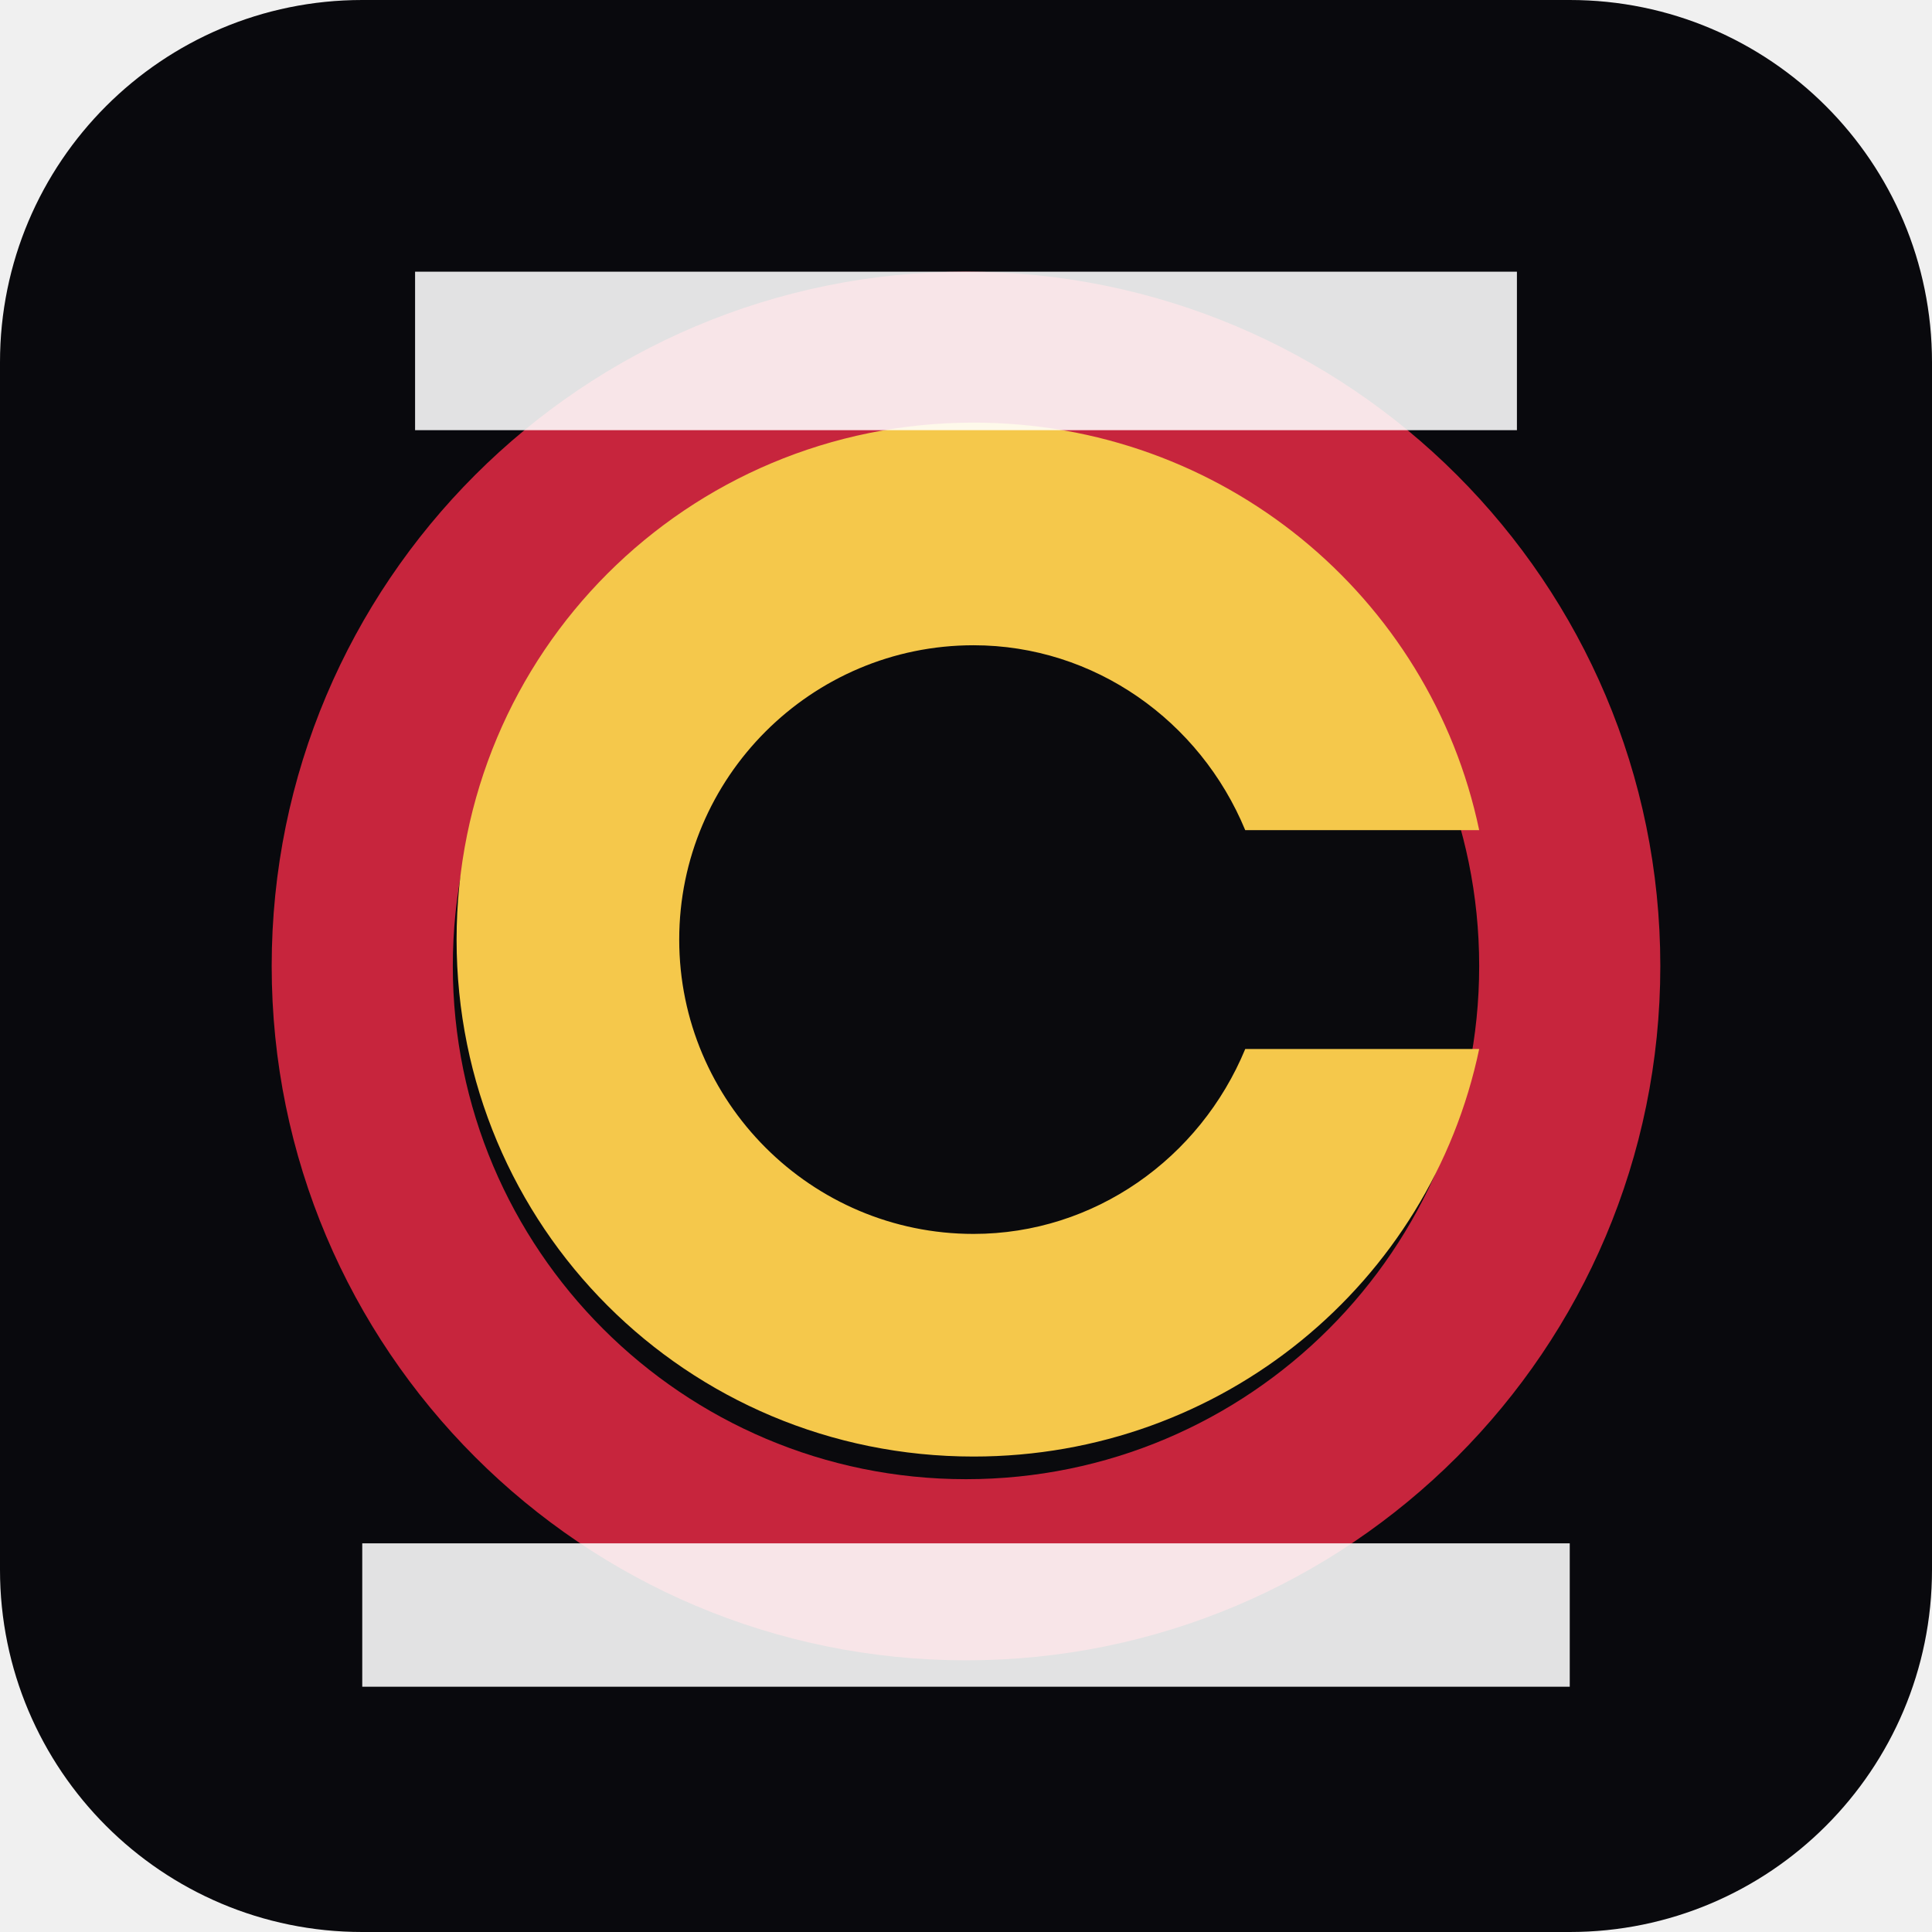
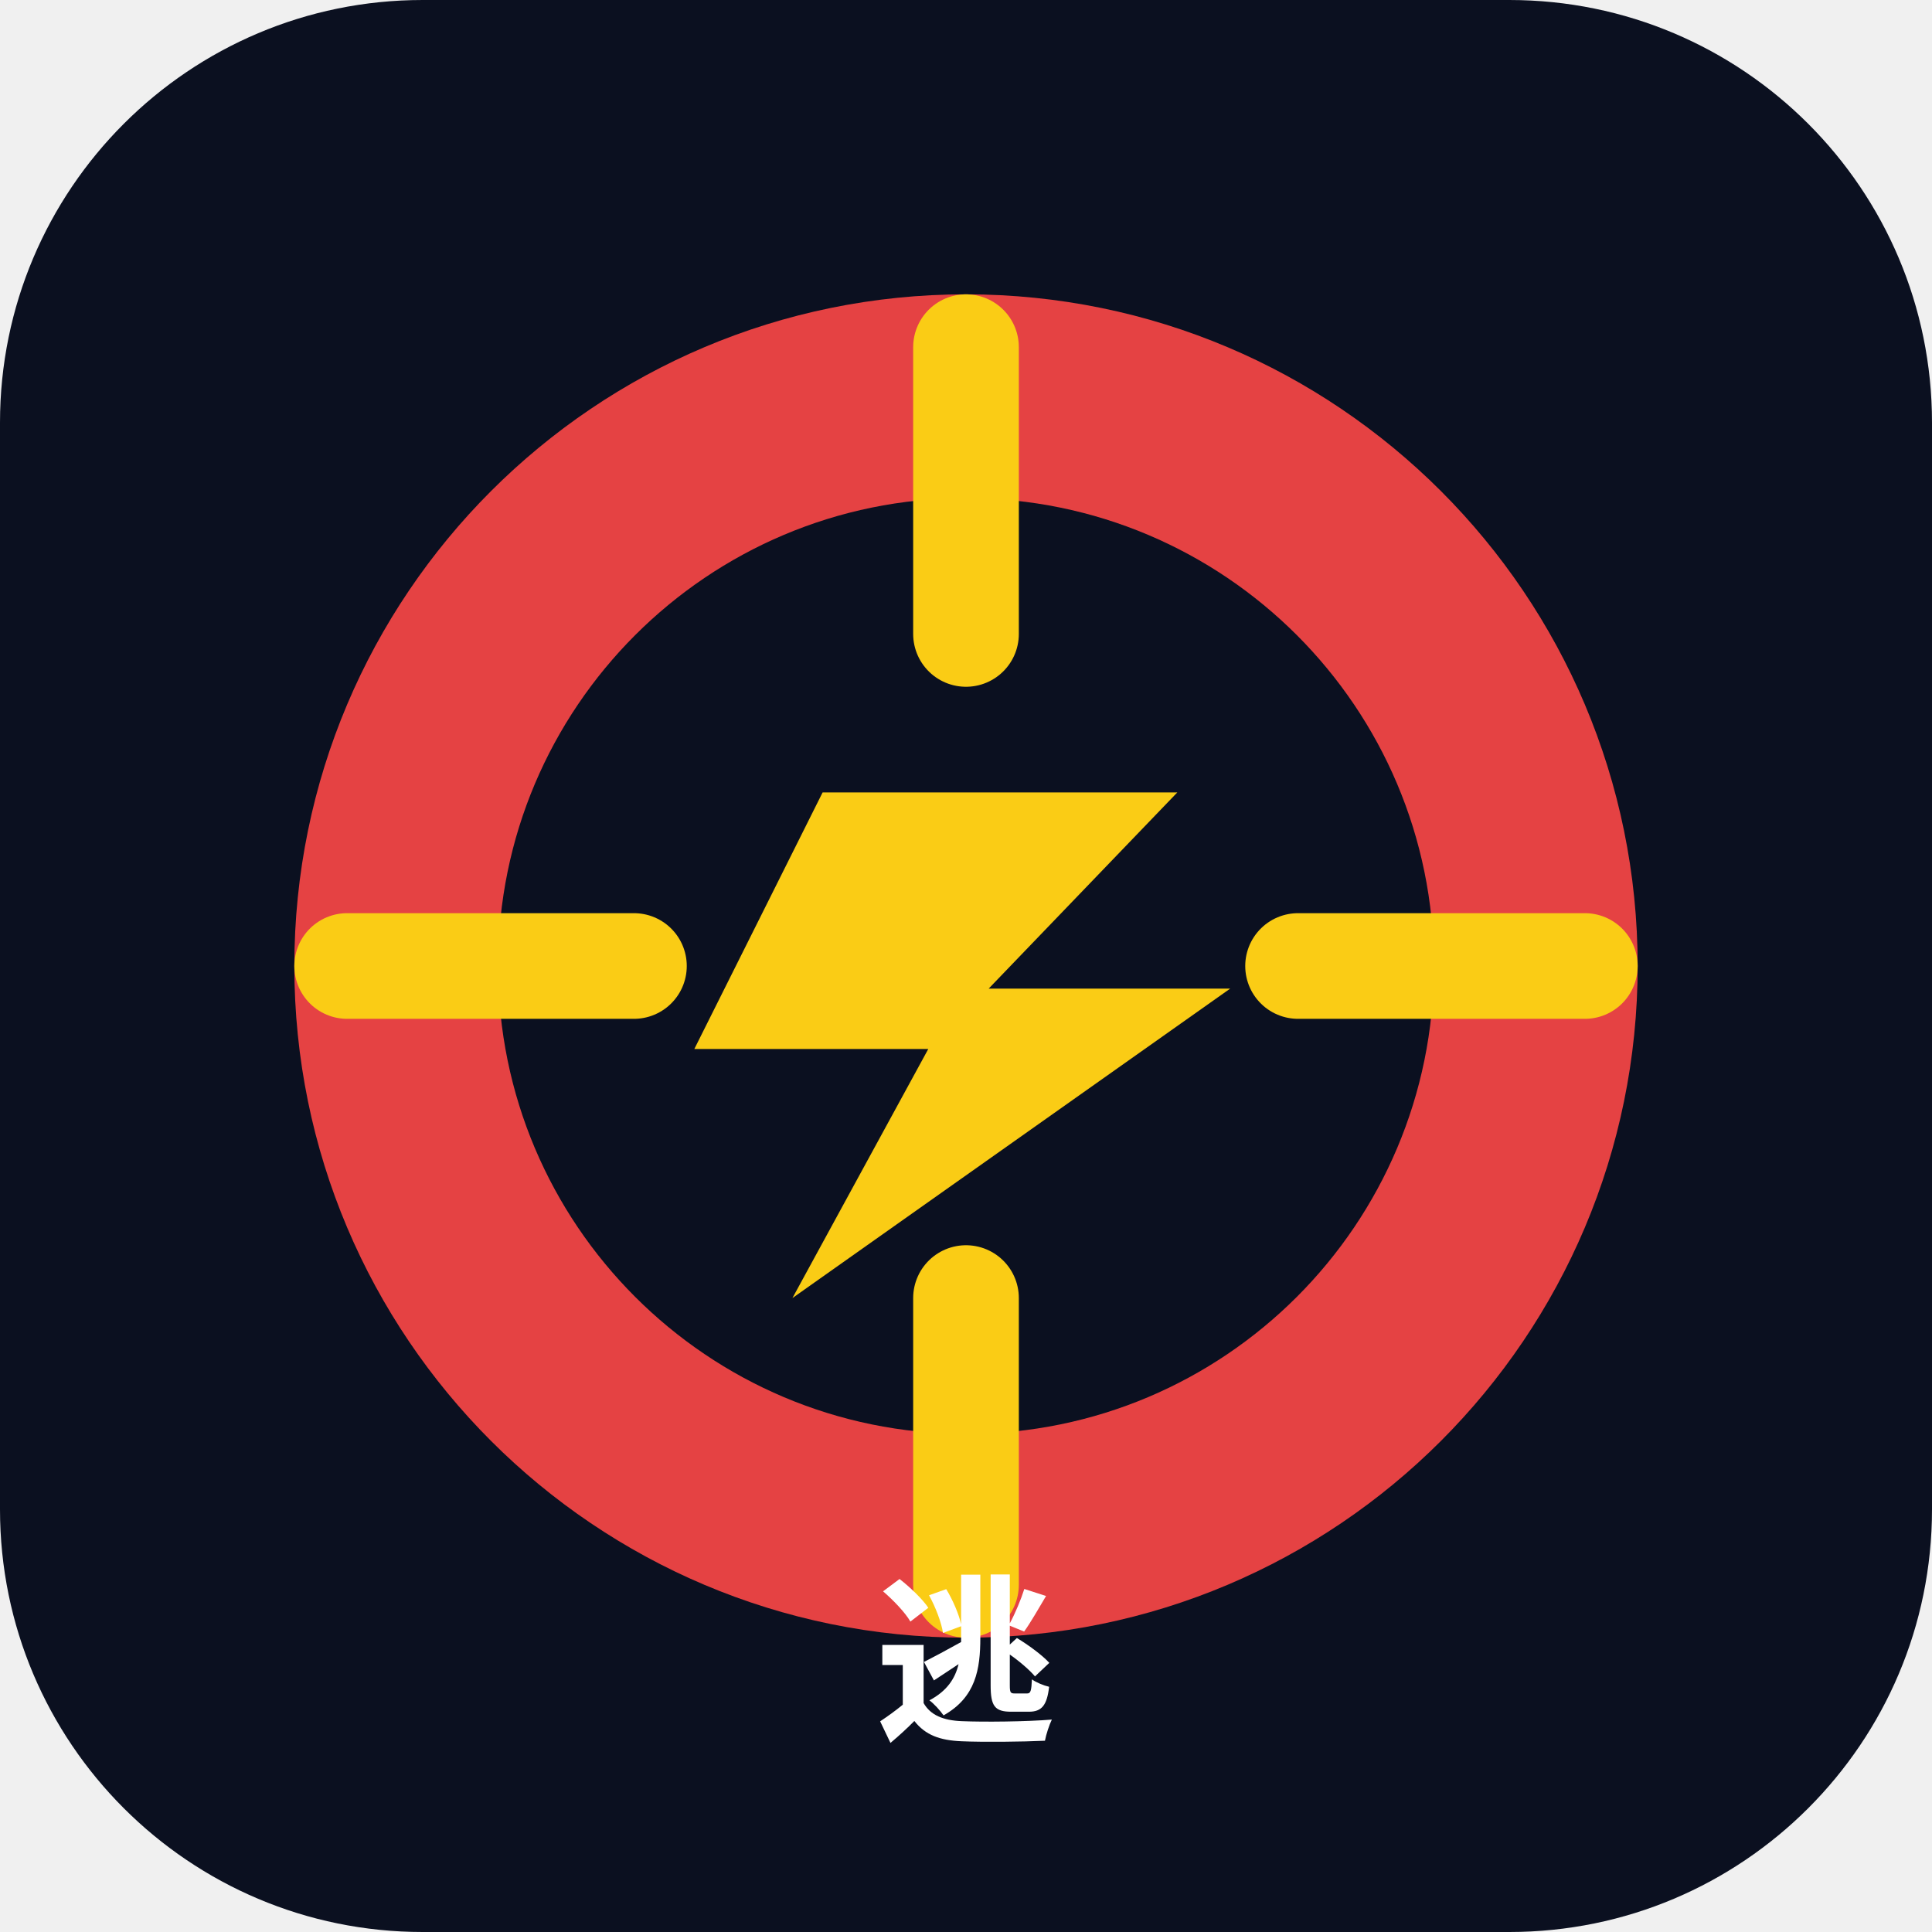
<svg xmlns="http://www.w3.org/2000/svg" viewBox="0 0 512 512">
-   <rect width="512" height="512" rx="96" fill="#09090d" />
-   <circle cx="256" cy="256" r="184" fill="#c7253d" />
-   <circle cx="256" cy="256" r="136" fill="#0a0a0d" />
-   <path d="M258 112c66 0 121 46 134 108h-62c-12-29-40-49-72-49-43 0-78 35-78 78s35 78 78 78c32 0 60-20 72-49h62c-13 62-68 108-134 108-76 0-137-61-137-137s61-137 137-137Z" fill="#f5c84b" />
-   <path d="M96 409h320v38H96z" fill="#ffffff" opacity=".88" />
-   <path d="M110 72h292v42H110z" fill="#ffffff" opacity=".88" />
+   <rect width="512" height="512" rx="112" fill="#0b1020" />
+   <circle cx="256" cy="256" r="178" fill="#ef4444" opacity="0.95" />
+   <circle cx="256" cy="256" r="124" fill="#0b1020" />
+   <path d="M256 92v76M256 344v76M92 256h76M344 256h76" stroke="#facc15" stroke-width="28" stroke-linecap="round" />
+   <path d="M218 210h94l-50 52h64l-116 82 36-66h-62l34-68z" fill="#facc15" />
+   <text x="256" y="458" text-anchor="middle" font-size="48" font-family="Arial, sans-serif" font-weight="700" fill="#fff">逃</text>
</svg>
